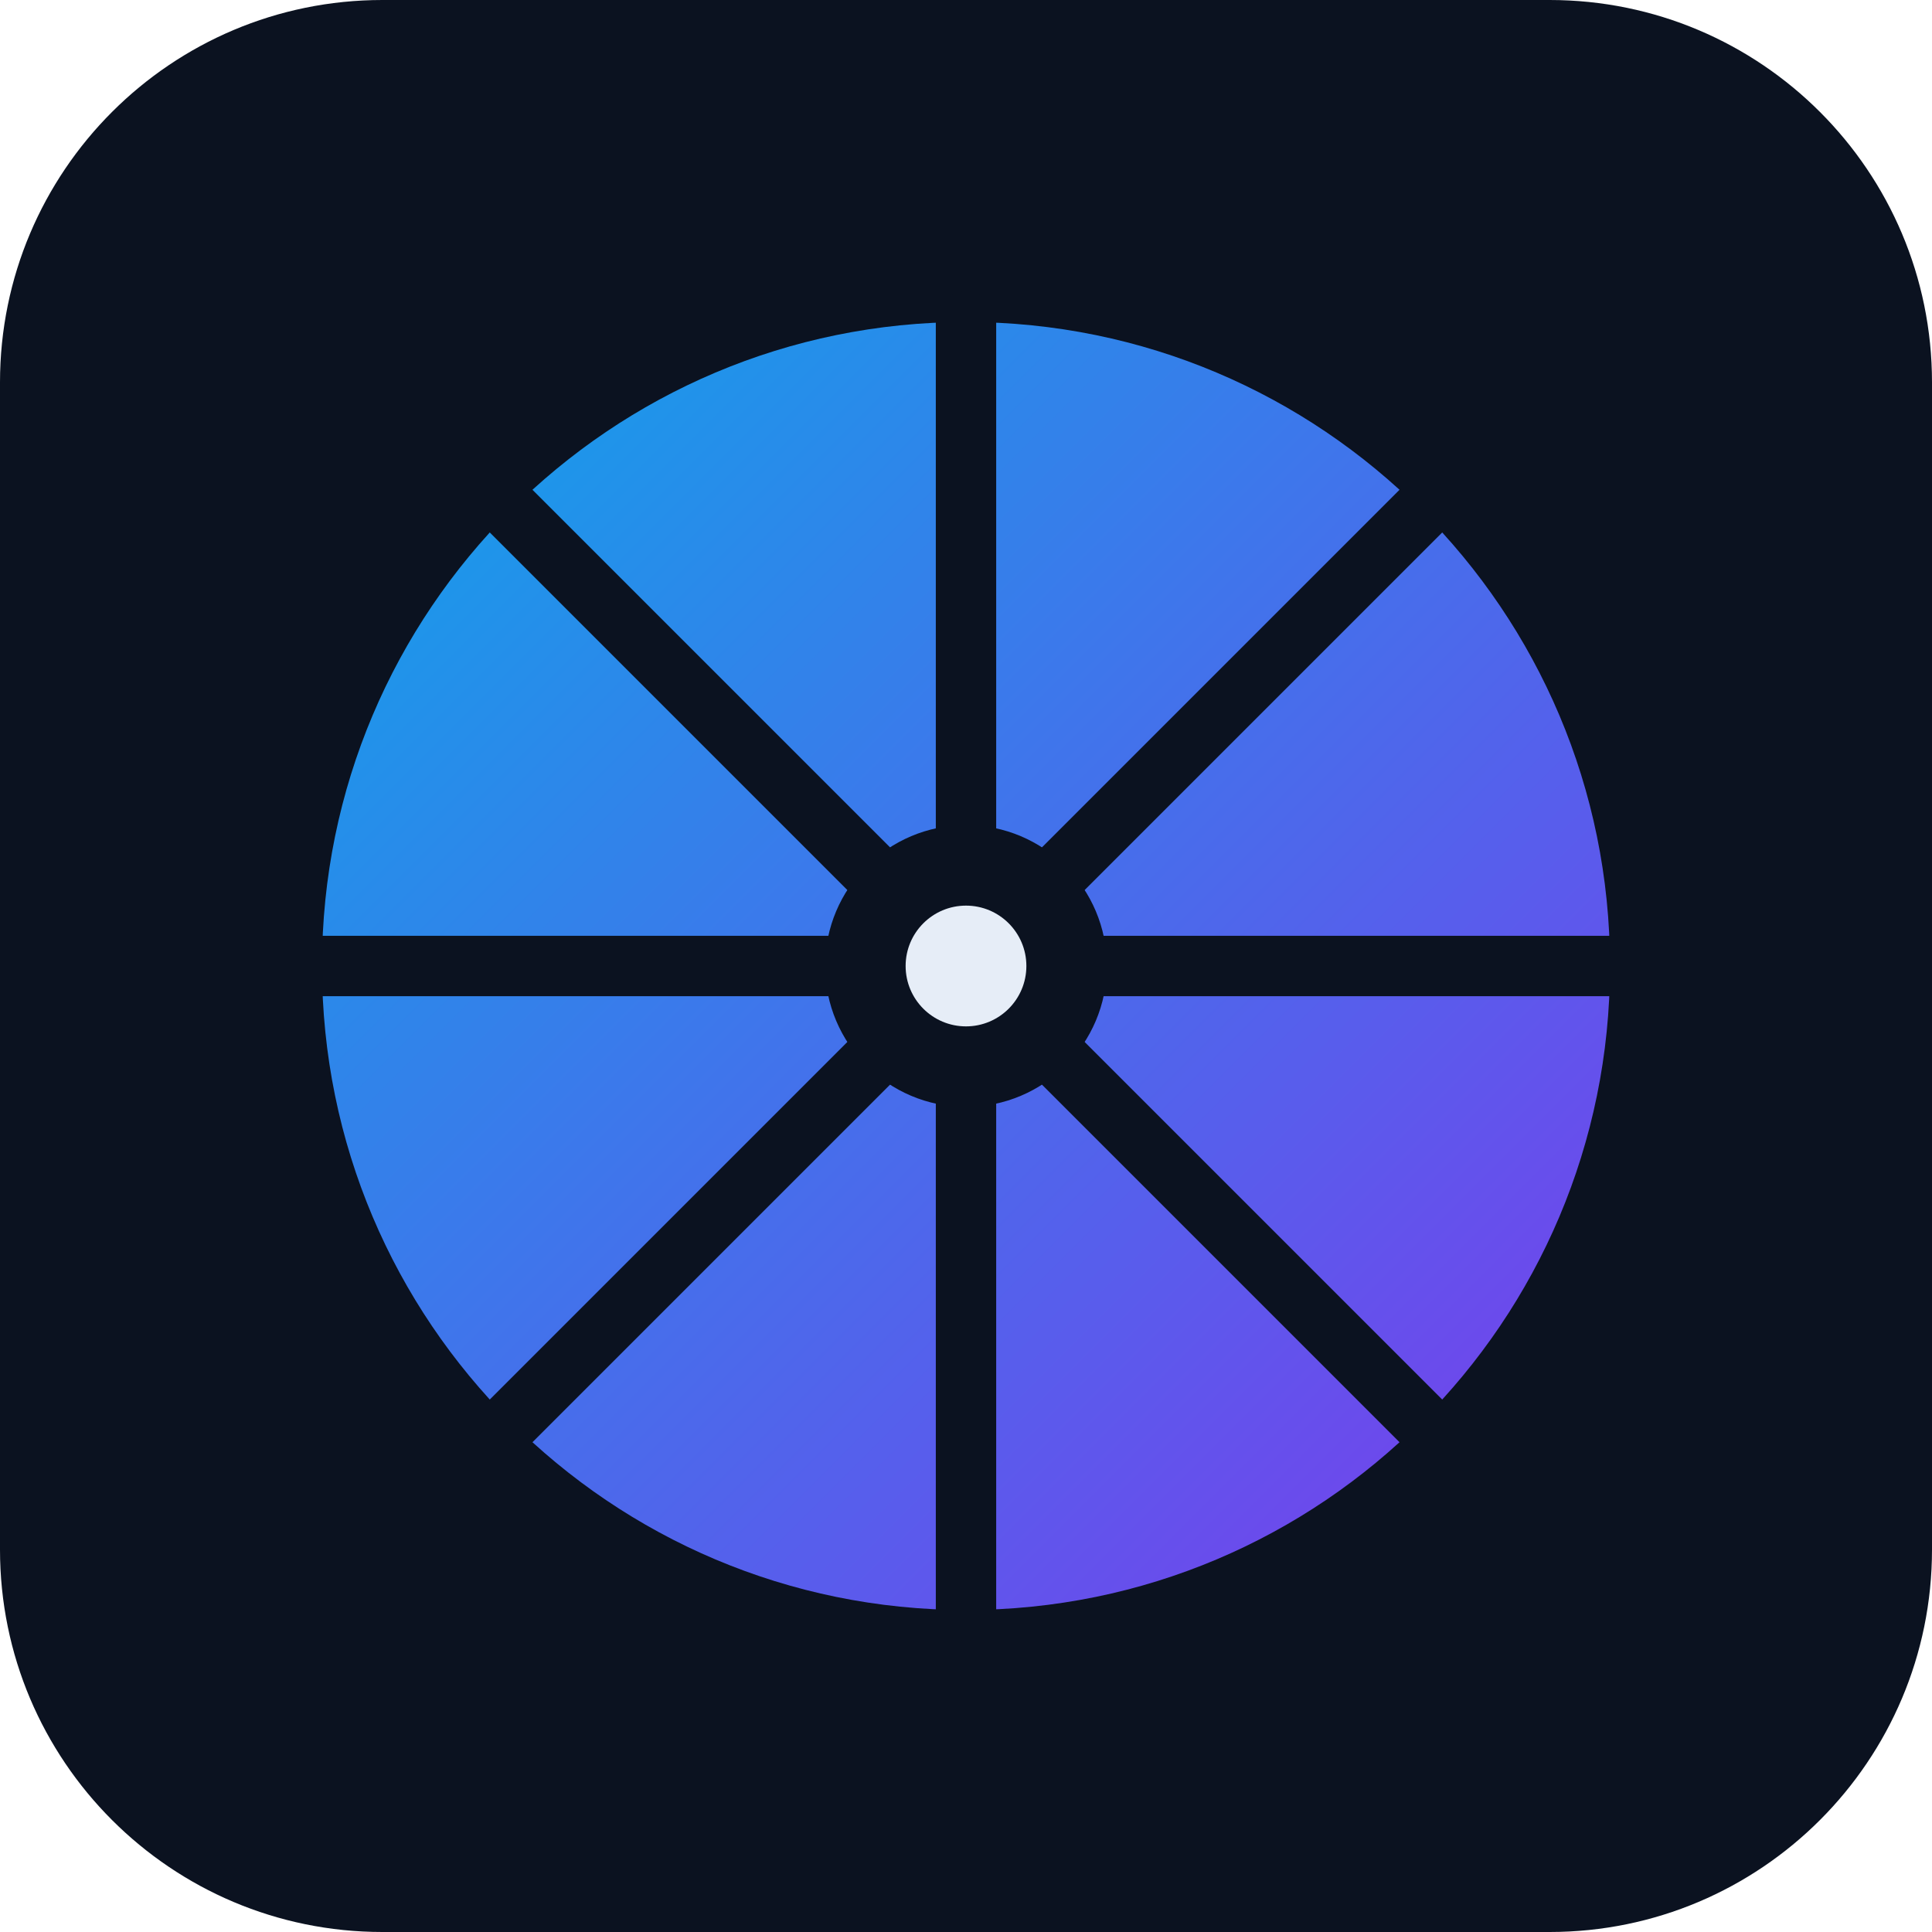
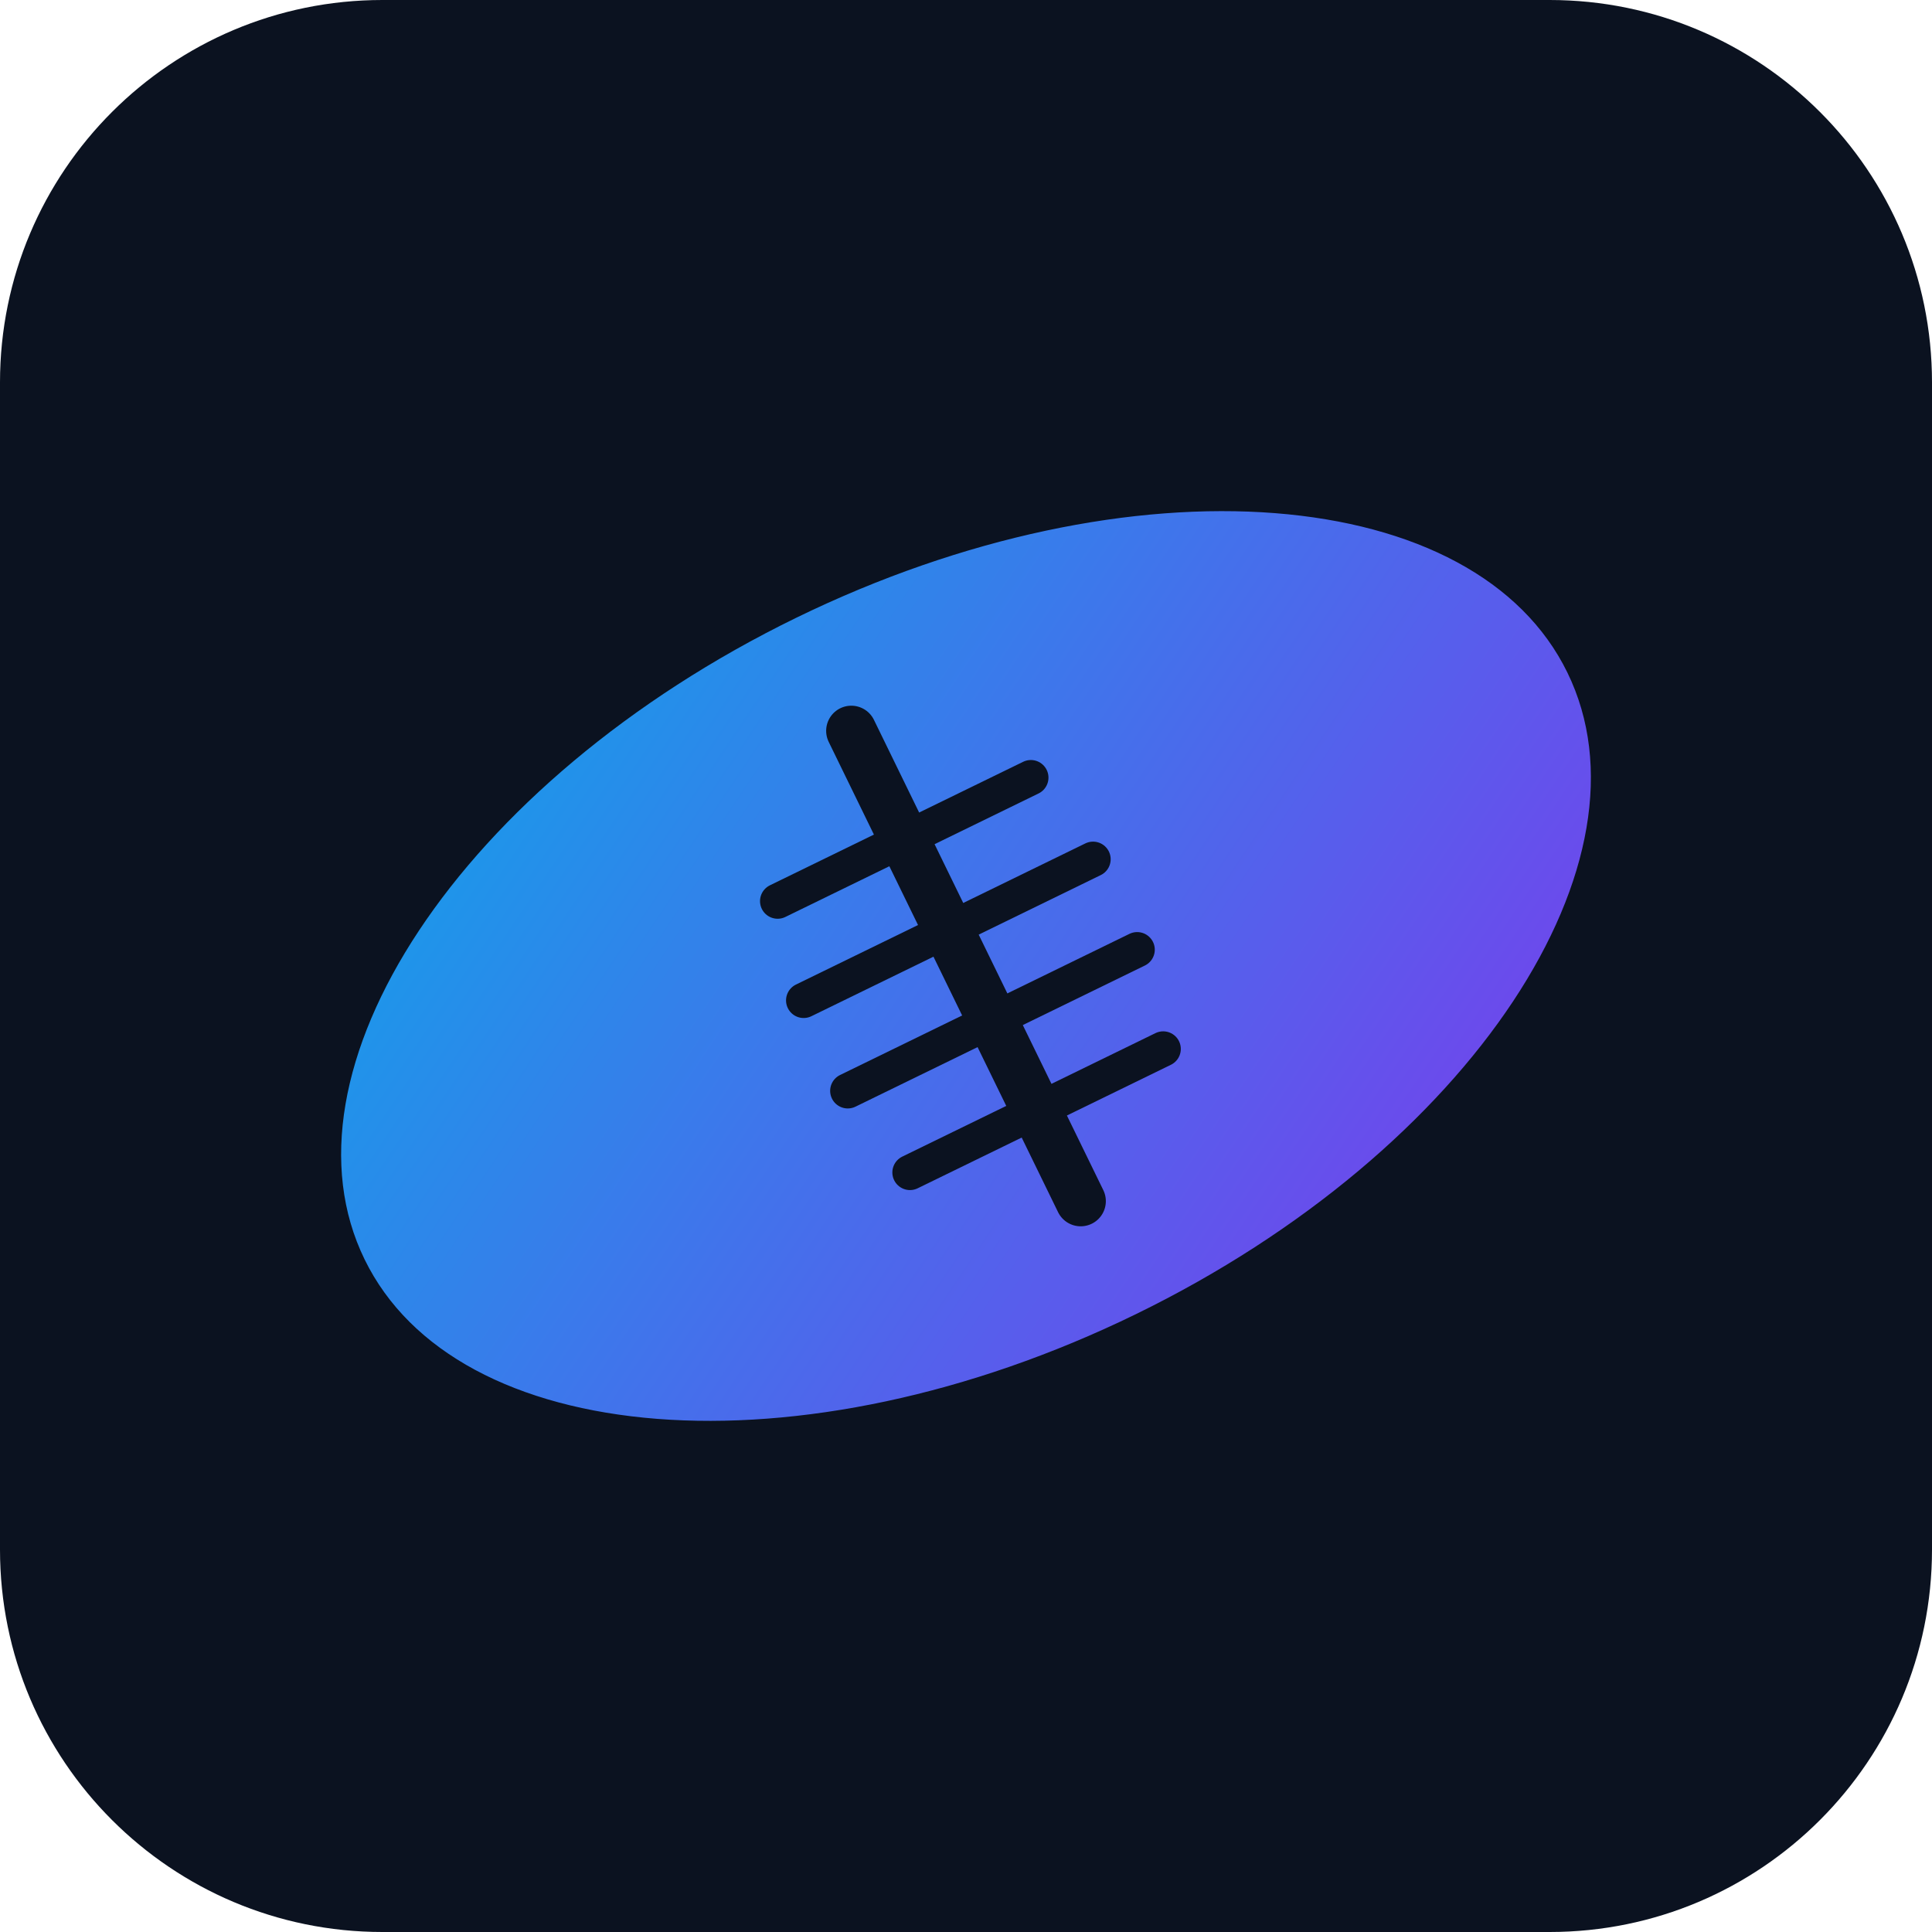
<svg xmlns="http://www.w3.org/2000/svg" viewBox="0 0 192 192" width="192" height="192">
  <defs>
    <linearGradient id="g" x1="0" y1="0" x2="1" y2="1">
      <stop offset="0%" stop-color="#0ea5e9" />
      <stop offset="100%" stop-color="#7c3aed" />
    </linearGradient>
  </defs>
  <rect width="192" height="192" rx="38" fill="#0b1220" />
-   <circle cx="96" cy="96" r="64" fill="url(#g)" />
-   <path d="M96 32 L96 160 M32 96 L160 96 M50.7 50.7 L141.3 141.3 M141.3 50.7 L50.7 141.3" stroke="#0b1220" stroke-width="6" stroke-linecap="round" />
-   <circle cx="96" cy="96" r="14" fill="#0b1220" />
-   <circle cx="96" cy="96" r="6" fill="#e6edf7" />
+   <g transform="translate(96 96) rotate(-26)">
+     <ellipse cx="0" cy="0" rx="68" ry="40" fill="url(#g)" stroke="#0b1220" stroke-width="3" />
+     <line x1="0" y1="-26" x2="0" y2="26" stroke="#0b1220" stroke-width="5" stroke-linecap="round" />
+     <line x1="-14" y1="-14" x2="14" y2="-14" stroke="#0b1220" stroke-width="3.5" stroke-linecap="round" />
+     <line x1="-16" y1="-4" x2="16" y2="-4" stroke="#0b1220" stroke-width="3.5" stroke-linecap="round" />
+     <line x1="-16" y1="6" x2="16" y2="6" stroke="#0b1220" stroke-width="3.5" stroke-linecap="round" />
+     <line x1="-14" y1="16" x2="14" y2="16" stroke="#0b1220" stroke-width="3.5" stroke-linecap="round" />
+   </g>
</svg>
